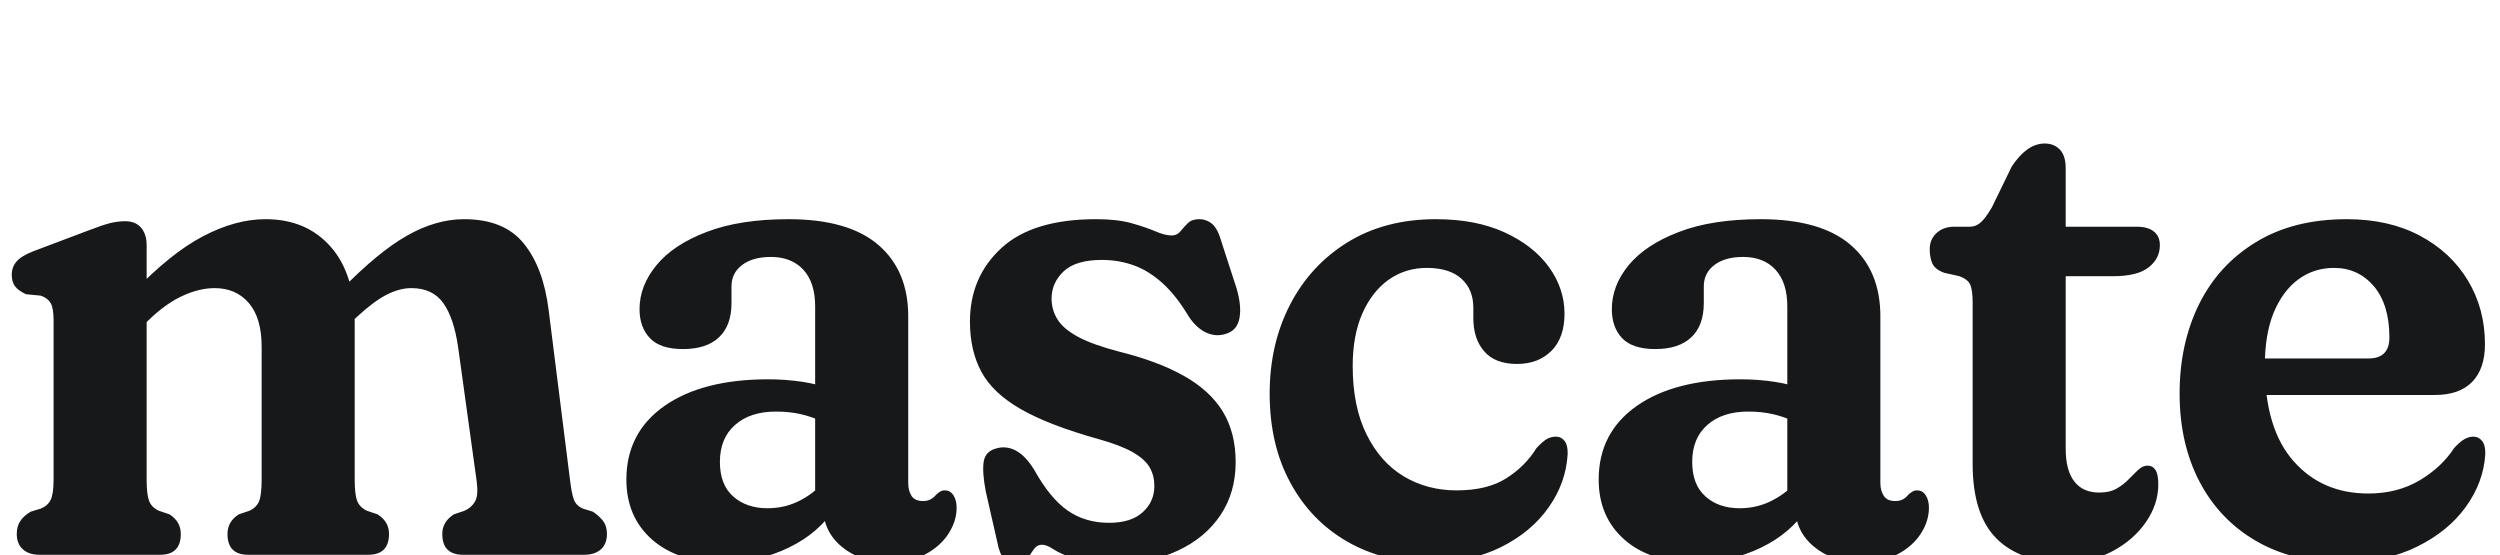
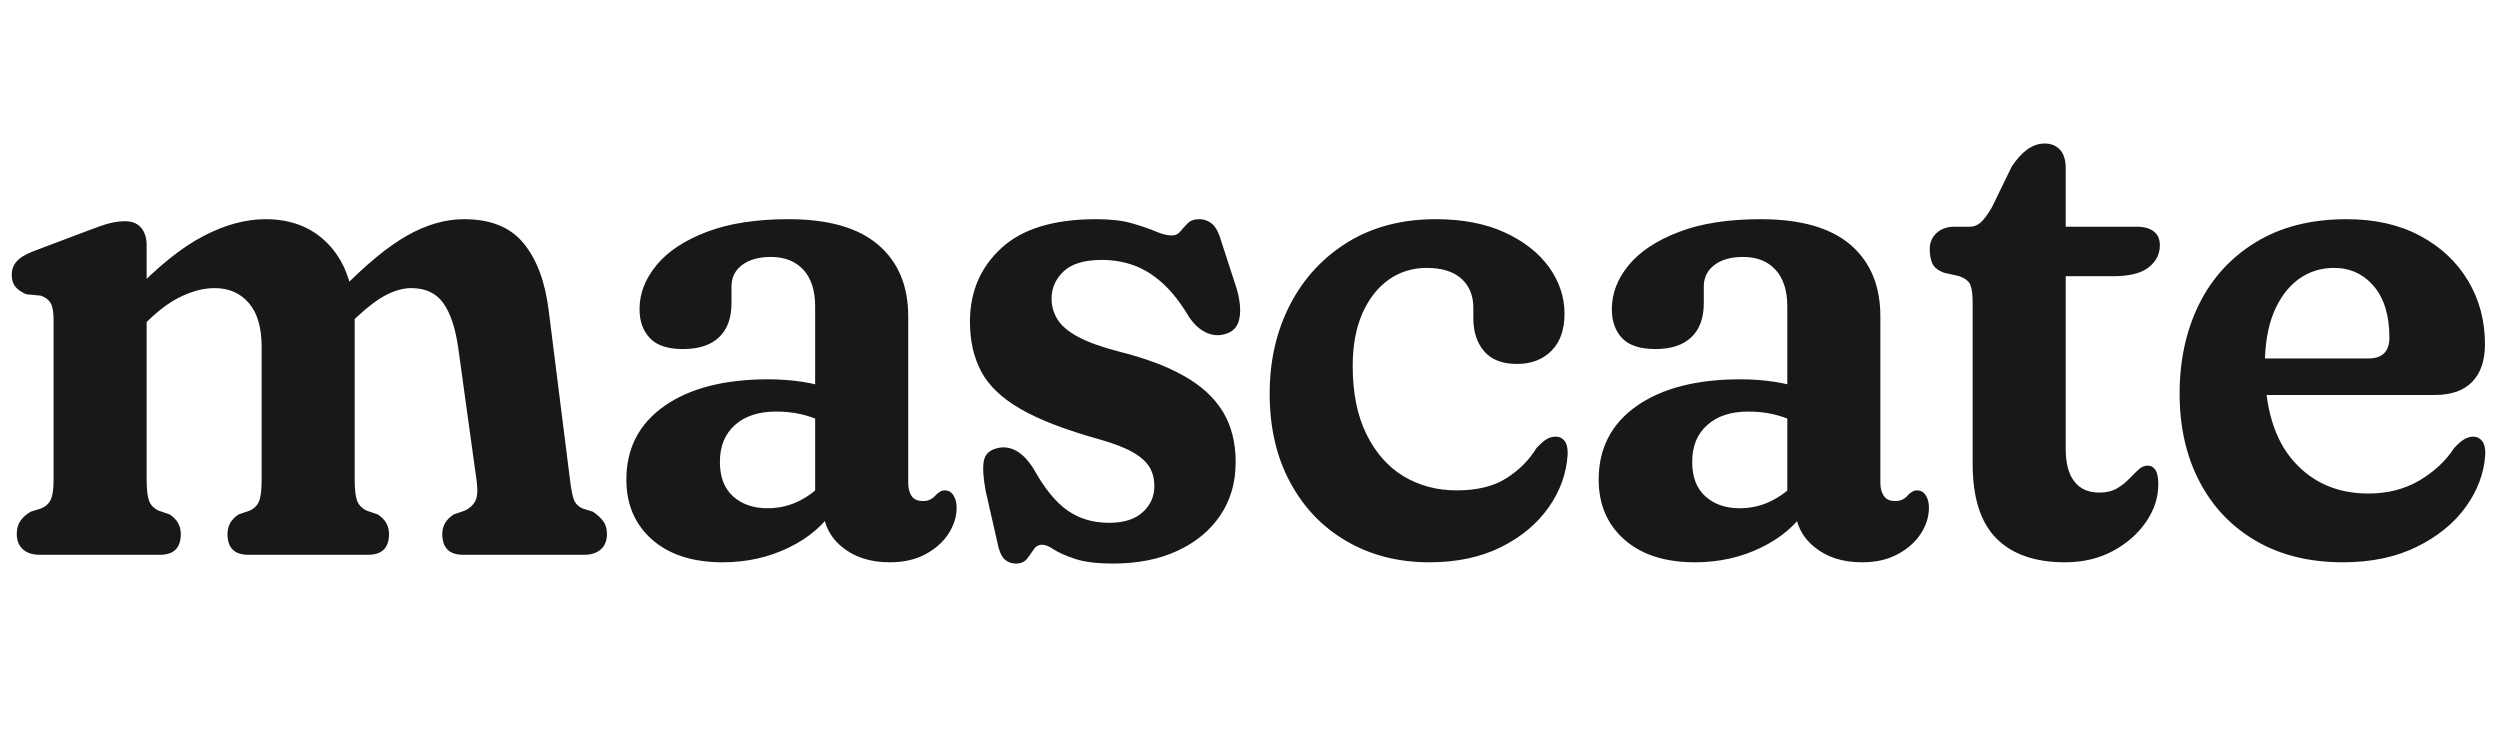
- <svg xmlns="http://www.w3.org/2000/svg" viewBox="0 -35.41 159.57 35.41" width="159.57" height="35.41">
+ <svg xmlns="http://www.w3.org/2000/svg" viewBox="0 -35.41 159.57 47.81" width="159.57" height="47.81">
  <path d="M9.36 -19.76V-4.8Q9.36 -3.84 9.52 -3.43Q9.68 -3.02 10.14 -2.81L10.82 -2.58Q11.54 -2.12 11.54 -1.33Q11.54 0 10.22 0H2.53Q1.84 0 1.46 -0.35Q1.07 -0.7 1.07 -1.33Q1.07 -1.83 1.3 -2.16Q1.52 -2.49 1.96 -2.75L2.61 -2.95Q3.05 -3.13 3.23 -3.5Q3.42 -3.88 3.42 -4.8V-14.97Q3.42 -15.75 3.23 -16.07Q3.04 -16.39 2.6 -16.54L1.66 -16.63Q1.16 -16.86 0.95 -17.15Q0.75 -17.43 0.75 -17.87Q0.75 -18.36 1.05 -18.71Q1.35 -19.07 2.12 -19.37L5.59 -20.68Q6.52 -21.04 7.03 -21.17Q7.55 -21.29 7.98 -21.29Q8.66 -21.29 9.01 -20.87Q9.36 -20.45 9.36 -19.76ZM8.74 -14.27 7.51 -15.73 8.45 -16.7Q10.89 -19.25 12.96 -20.33Q15.03 -21.42 16.95 -21.42Q19.54 -21.42 21.09 -19.68Q22.64 -17.94 22.64 -14.79V-4.8Q22.64 -3.84 22.8 -3.43Q22.97 -3.02 23.42 -2.81L24.1 -2.58Q24.83 -2.12 24.83 -1.33Q24.83 0 23.5 0H15.84Q14.52 0 14.52 -1.33Q14.52 -2.12 15.24 -2.58L15.92 -2.81Q16.38 -3.02 16.54 -3.43Q16.7 -3.84 16.7 -4.8V-13.28Q16.7 -15.11 15.89 -16.06Q15.07 -17.02 13.7 -17.02Q12.73 -17.02 11.66 -16.53Q10.6 -16.05 9.5 -14.99ZM22.01 -14.46 20.79 -15.91 21.75 -16.88Q24.14 -19.33 25.98 -20.37Q27.83 -21.42 29.62 -21.42Q32.17 -21.42 33.42 -19.88Q34.68 -18.35 35.02 -15.61L36.38 -4.8Q36.49 -3.89 36.63 -3.52Q36.77 -3.14 37.2 -2.95L37.84 -2.75Q38.26 -2.47 38.5 -2.15Q38.74 -1.83 38.74 -1.33Q38.74 -0.7 38.36 -0.35Q37.97 0 37.29 0H29.56Q28.23 0 28.23 -1.33Q28.23 -2.11 28.97 -2.58L29.65 -2.81Q30.11 -3.02 30.32 -3.4Q30.54 -3.78 30.43 -4.66L29.24 -13.26Q28.97 -15.12 28.29 -16.07Q27.61 -17.02 26.25 -17.02Q25.5 -17.02 24.66 -16.59Q23.83 -16.16 22.78 -15.18ZM52.53 -3.11V-3.74L52.03 -3.87V-15.85Q52.03 -17.37 51.28 -18.19Q50.52 -19.01 49.21 -19.01Q48.04 -19.01 47.36 -18.49Q46.69 -17.98 46.69 -17.13V-16.07Q46.69 -14.63 45.89 -13.88Q45.1 -13.13 43.59 -13.13Q42.15 -13.13 41.49 -13.82Q40.82 -14.52 40.82 -15.68Q40.82 -17.17 41.9 -18.48Q42.97 -19.79 45.09 -20.6Q47.21 -21.42 50.33 -21.42Q54.15 -21.42 56.06 -19.78Q57.97 -18.14 57.97 -15.22V-4.58Q57.97 -4.09 58.18 -3.76Q58.39 -3.43 58.92 -3.43Q59.21 -3.43 59.4 -3.54Q59.59 -3.64 59.75 -3.83Q59.86 -3.94 59.99 -4.02Q60.12 -4.11 60.3 -4.11Q60.66 -4.11 60.86 -3.79Q61.06 -3.47 61.06 -3.01Q61.06 -2.16 60.55 -1.36Q60.03 -0.55 59.08 -0.04Q58.12 0.48 56.79 0.48Q54.91 0.48 53.72 -0.52Q52.53 -1.51 52.53 -3.11ZM39.98 -4.8Q39.98 -7.79 42.41 -9.5Q44.85 -11.2 49.03 -11.2Q50.13 -11.2 51.22 -11.04Q52.3 -10.87 53.05 -10.56L52.49 -8.5Q51.8 -8.82 51.09 -8.98Q50.38 -9.14 49.53 -9.14Q47.88 -9.14 46.92 -8.29Q45.95 -7.44 45.95 -5.93Q45.95 -4.48 46.79 -3.73Q47.64 -2.97 48.99 -2.97Q50.17 -2.97 51.17 -3.52Q52.17 -4.06 52.82 -4.96L53.34 -3.05Q52.28 -1.39 50.35 -0.46Q48.42 0.48 46.13 0.48Q43.27 0.48 41.62 -0.97Q39.98 -2.42 39.98 -4.8ZM70.79 -2.04Q72.2 -2.04 72.94 -2.72Q73.68 -3.39 73.68 -4.39Q73.68 -5.05 73.39 -5.56Q73.1 -6.08 72.33 -6.53Q71.56 -6.98 70.13 -7.38Q66.94 -8.27 65.15 -9.3Q63.36 -10.33 62.64 -11.68Q61.91 -13.03 61.91 -14.88Q61.91 -17.73 63.91 -19.57Q65.91 -21.42 69.96 -21.42Q71.33 -21.42 72.24 -21.16Q73.15 -20.9 73.76 -20.64Q74.36 -20.38 74.79 -20.38Q75.13 -20.38 75.34 -20.64Q75.55 -20.9 75.81 -21.16Q76.07 -21.42 76.54 -21.42Q77.01 -21.42 77.38 -21.11Q77.74 -20.8 77.99 -19.89L78.93 -17Q79.25 -15.89 79.12 -15.15Q79 -14.4 78.38 -14.15Q77.71 -13.88 77.06 -14.15Q76.41 -14.42 75.9 -15.17Q75.09 -16.53 74.22 -17.32Q73.34 -18.12 72.38 -18.47Q71.41 -18.82 70.34 -18.82Q68.66 -18.82 67.89 -18.09Q67.12 -17.36 67.12 -16.35Q67.12 -15.63 67.5 -15.02Q67.87 -14.42 68.81 -13.91Q69.76 -13.4 71.46 -12.96Q73.94 -12.34 75.58 -11.41Q77.23 -10.48 78.05 -9.14Q78.87 -7.79 78.87 -5.91Q78.87 -3.98 77.9 -2.53Q76.93 -1.08 75.17 -0.26Q73.41 0.56 71.06 0.56Q69.5 0.56 68.61 0.26Q67.72 -0.04 67.26 -0.34Q66.81 -0.64 66.52 -0.64Q66.18 -0.64 65.98 -0.34Q65.78 -0.04 65.55 0.26Q65.31 0.56 64.85 0.56Q64.39 0.56 64.09 0.26Q63.8 -0.04 63.66 -0.79L62.92 -4.04Q62.68 -5.3 62.79 -5.96Q62.9 -6.61 63.6 -6.79Q64.22 -6.97 64.82 -6.66Q65.43 -6.35 65.99 -5.46Q67.02 -3.6 68.15 -2.82Q69.27 -2.04 70.79 -2.04ZM99.86 -15.39Q99.86 -13.86 99.03 -13.02Q98.19 -12.18 96.83 -12.18Q95.42 -12.18 94.73 -12.99Q94.04 -13.79 94.04 -15.1V-15.77Q94.04 -16.94 93.27 -17.63Q92.51 -18.31 91.06 -18.31Q89.71 -18.31 88.64 -17.56Q87.57 -16.8 86.95 -15.39Q86.34 -13.99 86.34 -12.04Q86.34 -9.47 87.22 -7.69Q88.09 -5.92 89.59 -5.01Q91.09 -4.11 92.98 -4.11Q94.93 -4.11 96.14 -4.88Q97.36 -5.65 98.07 -6.81Q98.5 -7.27 98.77 -7.41Q99.03 -7.54 99.31 -7.54Q99.65 -7.54 99.87 -7.26Q100.08 -6.98 100.06 -6.41Q99.95 -4.59 98.85 -3.03Q97.75 -1.46 95.81 -0.49Q93.86 0.48 91.24 0.48Q88.27 0.48 85.96 -0.86Q83.65 -2.2 82.35 -4.62Q81.04 -7.04 81.04 -10.29Q81.04 -13.44 82.34 -15.96Q83.64 -18.48 86.02 -19.95Q88.41 -21.42 91.65 -21.42Q94.19 -21.42 96.03 -20.58Q97.87 -19.74 98.87 -18.36Q99.86 -16.98 99.86 -15.39ZM114.58 -3.11V-3.74L114.08 -3.87V-15.85Q114.08 -17.37 113.33 -18.19Q112.58 -19.01 111.26 -19.01Q110.09 -19.01 109.42 -18.49Q108.75 -17.98 108.75 -17.13V-16.07Q108.75 -14.63 107.95 -13.88Q107.16 -13.13 105.65 -13.13Q104.21 -13.13 103.54 -13.82Q102.88 -14.52 102.88 -15.68Q102.88 -17.17 103.95 -18.48Q105.03 -19.79 107.15 -20.6Q109.26 -21.42 112.38 -21.42Q116.21 -21.42 118.12 -19.78Q120.02 -18.14 120.02 -15.22V-4.58Q120.02 -4.09 120.24 -3.76Q120.45 -3.43 120.97 -3.43Q121.27 -3.43 121.46 -3.54Q121.65 -3.64 121.8 -3.83Q121.91 -3.94 122.05 -4.02Q122.18 -4.11 122.36 -4.11Q122.72 -4.11 122.92 -3.79Q123.12 -3.47 123.12 -3.01Q123.12 -2.16 122.61 -1.36Q122.09 -0.55 121.13 -0.04Q120.18 0.48 118.85 0.48Q116.97 0.48 115.78 -0.52Q114.58 -1.51 114.58 -3.11ZM102.04 -4.8Q102.04 -7.79 104.47 -9.5Q106.9 -11.2 111.09 -11.2Q112.19 -11.2 113.27 -11.04Q114.36 -10.87 115.11 -10.56L114.55 -8.5Q113.85 -8.82 113.14 -8.98Q112.43 -9.14 111.58 -9.14Q109.94 -9.14 108.98 -8.29Q108.01 -7.44 108.01 -5.93Q108.01 -4.48 108.85 -3.73Q109.69 -2.97 111.04 -2.97Q112.22 -2.97 113.22 -3.52Q114.23 -4.06 114.88 -4.96L115.4 -3.05Q114.34 -1.39 112.41 -0.46Q110.48 0.48 108.19 0.48Q105.32 0.48 103.68 -0.97Q102.04 -2.42 102.04 -4.8ZM125.03 -17.79 124.09 -18Q123.5 -18.22 123.33 -18.61Q123.17 -19 123.17 -19.5Q123.17 -20.13 123.6 -20.53Q124.04 -20.94 124.74 -20.94H125.74Q126.11 -20.94 126.41 -21.2Q126.71 -21.45 127.14 -22.18L128.41 -24.79Q128.89 -25.51 129.41 -25.88Q129.94 -26.25 130.51 -26.25Q131.11 -26.25 131.48 -25.86Q131.85 -25.47 131.85 -24.66V-6.77Q131.85 -5.38 132.4 -4.68Q132.94 -3.97 134 -3.97Q134.66 -3.97 135.11 -4.23Q135.56 -4.49 135.88 -4.83Q136.21 -5.17 136.49 -5.43Q136.77 -5.69 137.07 -5.69Q137.4 -5.69 137.58 -5.41Q137.76 -5.14 137.76 -4.49Q137.76 -3.24 136.98 -2.1Q136.2 -0.96 134.86 -0.24Q133.52 0.48 131.81 0.48Q128.93 0.48 127.42 -1.05Q125.91 -2.57 125.91 -5.81V-16.12Q125.91 -16.83 125.77 -17.21Q125.62 -17.59 125.03 -17.79ZM129.47 -17.78V-20.94H136.37Q137.1 -20.94 137.48 -20.63Q137.86 -20.33 137.86 -19.76Q137.86 -18.91 137.15 -18.35Q136.44 -17.78 134.86 -17.78ZM158.61 -13.44Q158.61 -11.87 157.79 -11.03Q156.97 -10.2 155.43 -10.2H143.1V-12.53H151.17Q152.51 -12.53 152.51 -13.87Q152.51 -15.96 151.52 -17.14Q150.52 -18.31 148.97 -18.31Q147.7 -18.31 146.7 -17.58Q145.71 -16.85 145.13 -15.47Q144.56 -14.08 144.56 -12.07Q144.56 -8.05 146.39 -5.98Q148.21 -3.91 151.17 -3.91Q153.02 -3.91 154.44 -4.75Q155.86 -5.6 156.64 -6.81Q157.02 -7.22 157.3 -7.38Q157.59 -7.54 157.86 -7.54Q158.21 -7.54 158.43 -7.26Q158.65 -6.98 158.63 -6.41Q158.52 -4.63 157.39 -3.06Q156.26 -1.49 154.26 -0.51Q152.26 0.48 149.54 0.48Q146.36 0.48 144.02 -0.87Q141.68 -2.22 140.4 -4.65Q139.12 -7.09 139.12 -10.29Q139.12 -13.47 140.36 -15.99Q141.61 -18.51 144 -19.96Q146.39 -21.42 149.79 -21.42Q152.47 -21.42 154.45 -20.37Q156.43 -19.32 157.52 -17.51Q158.61 -15.7 158.61 -13.44Z" fill="#17181A" />
</svg>
